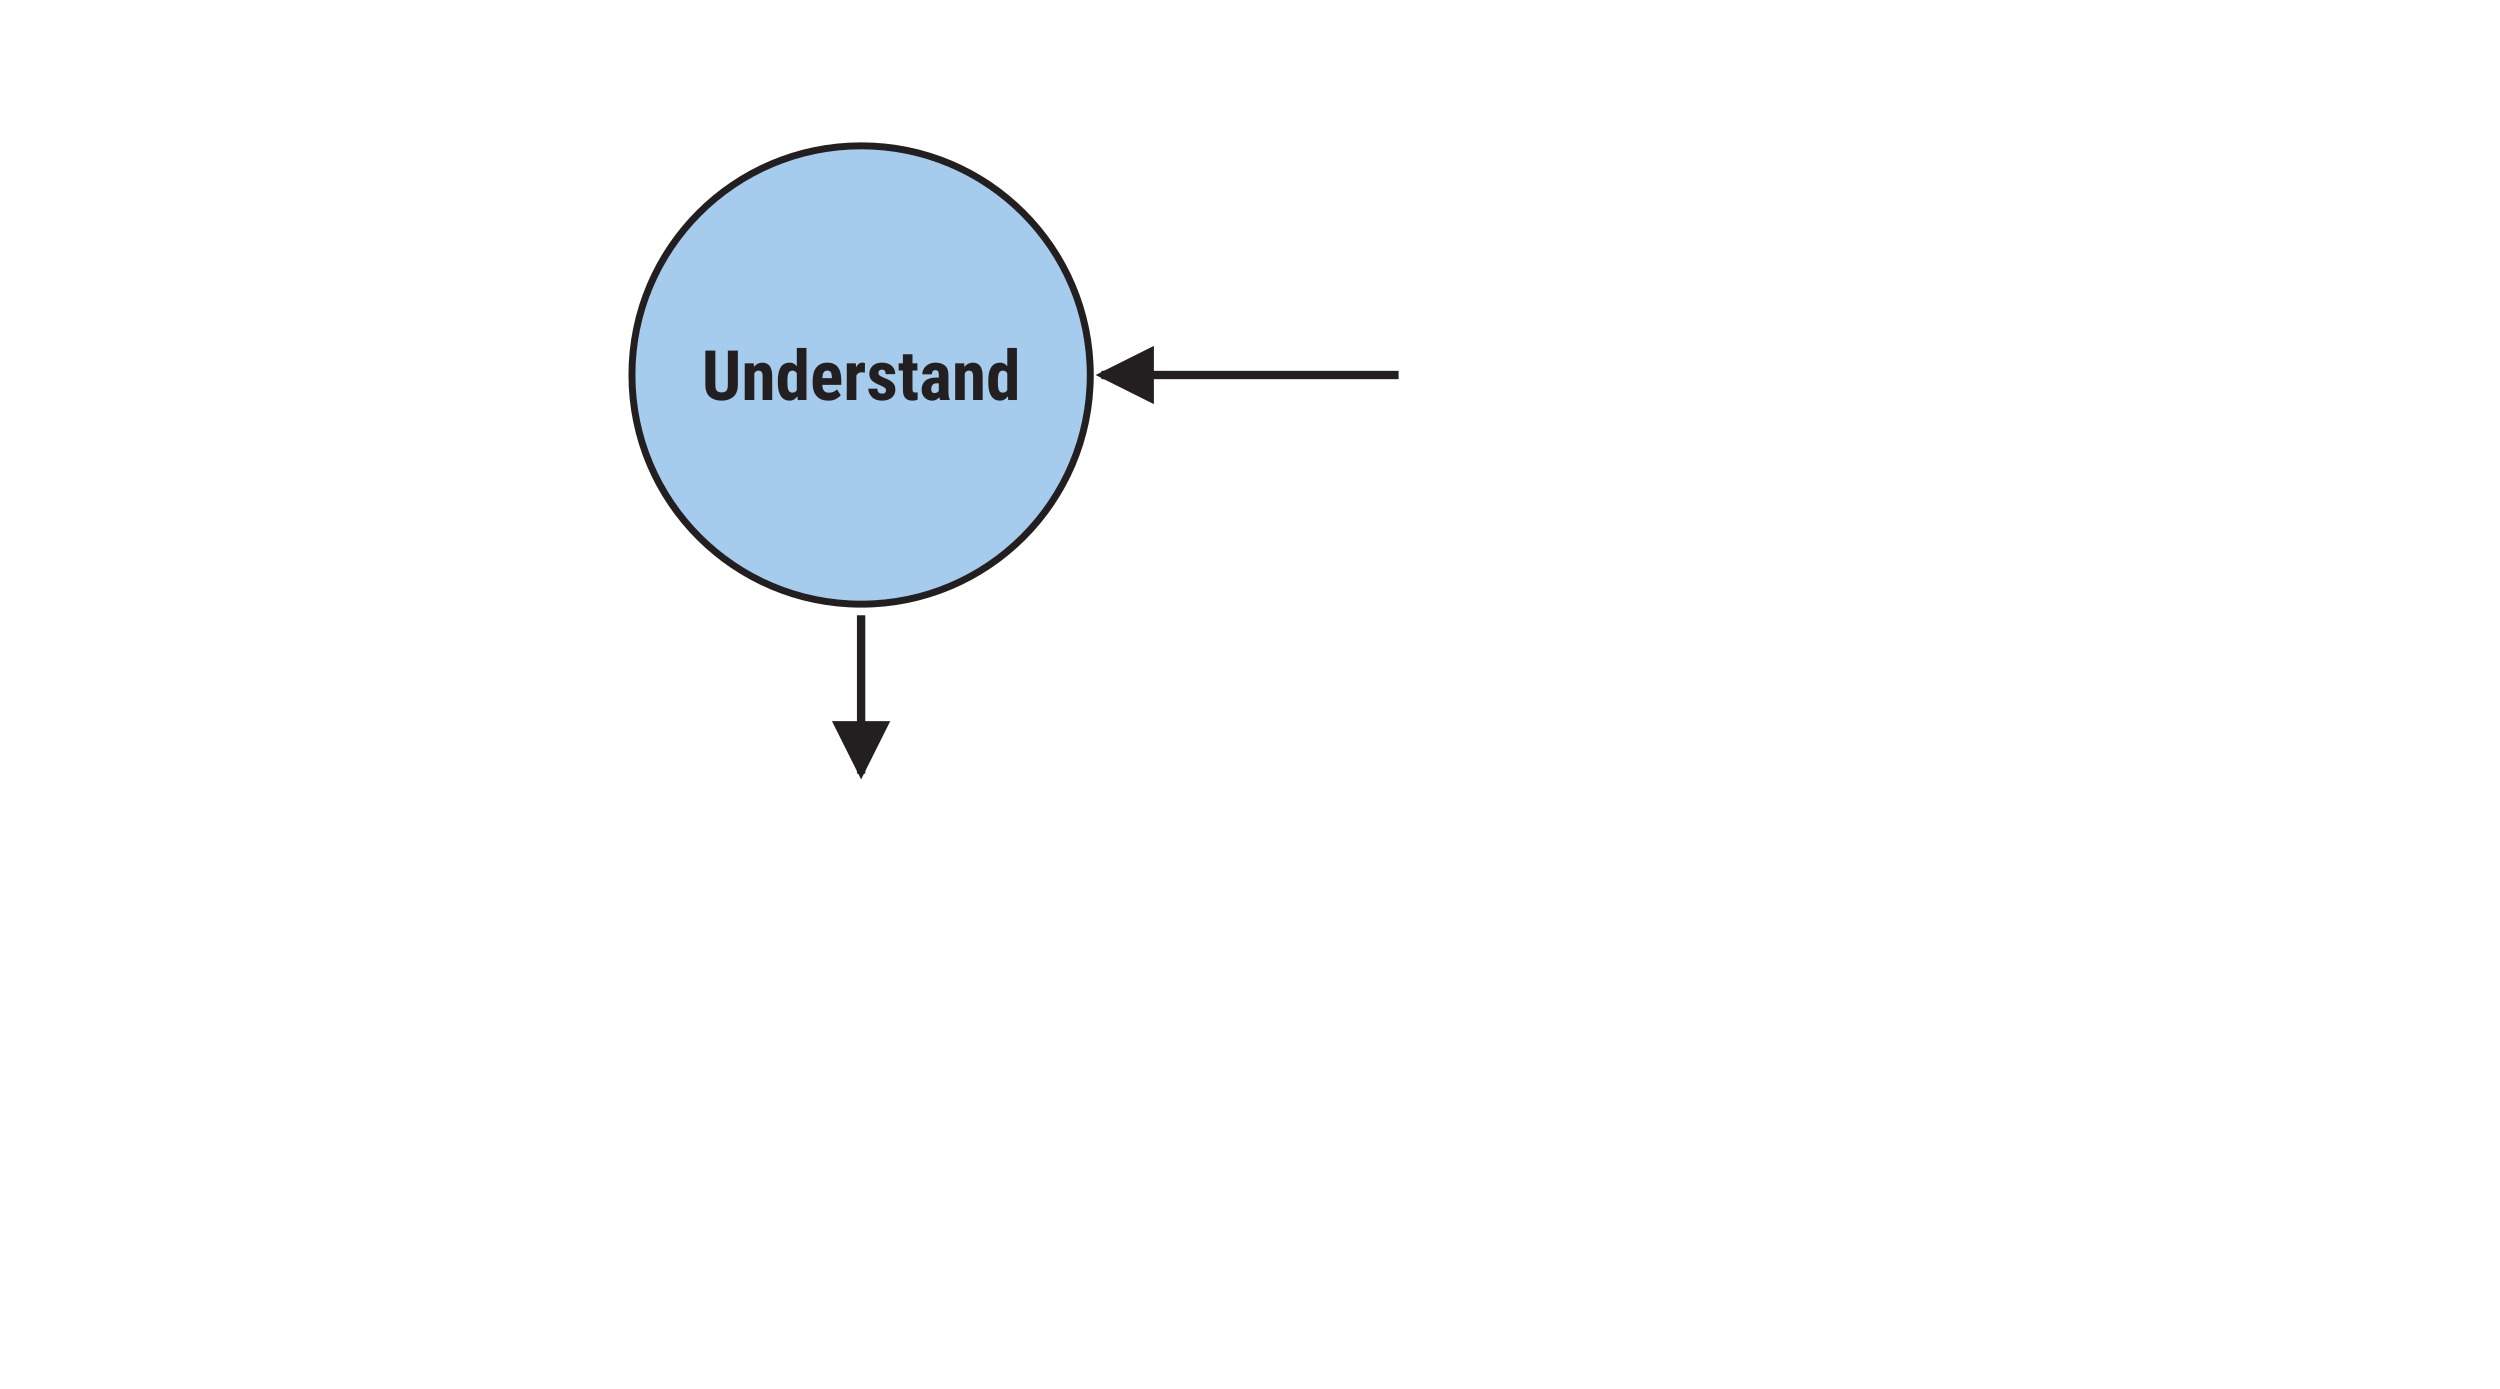
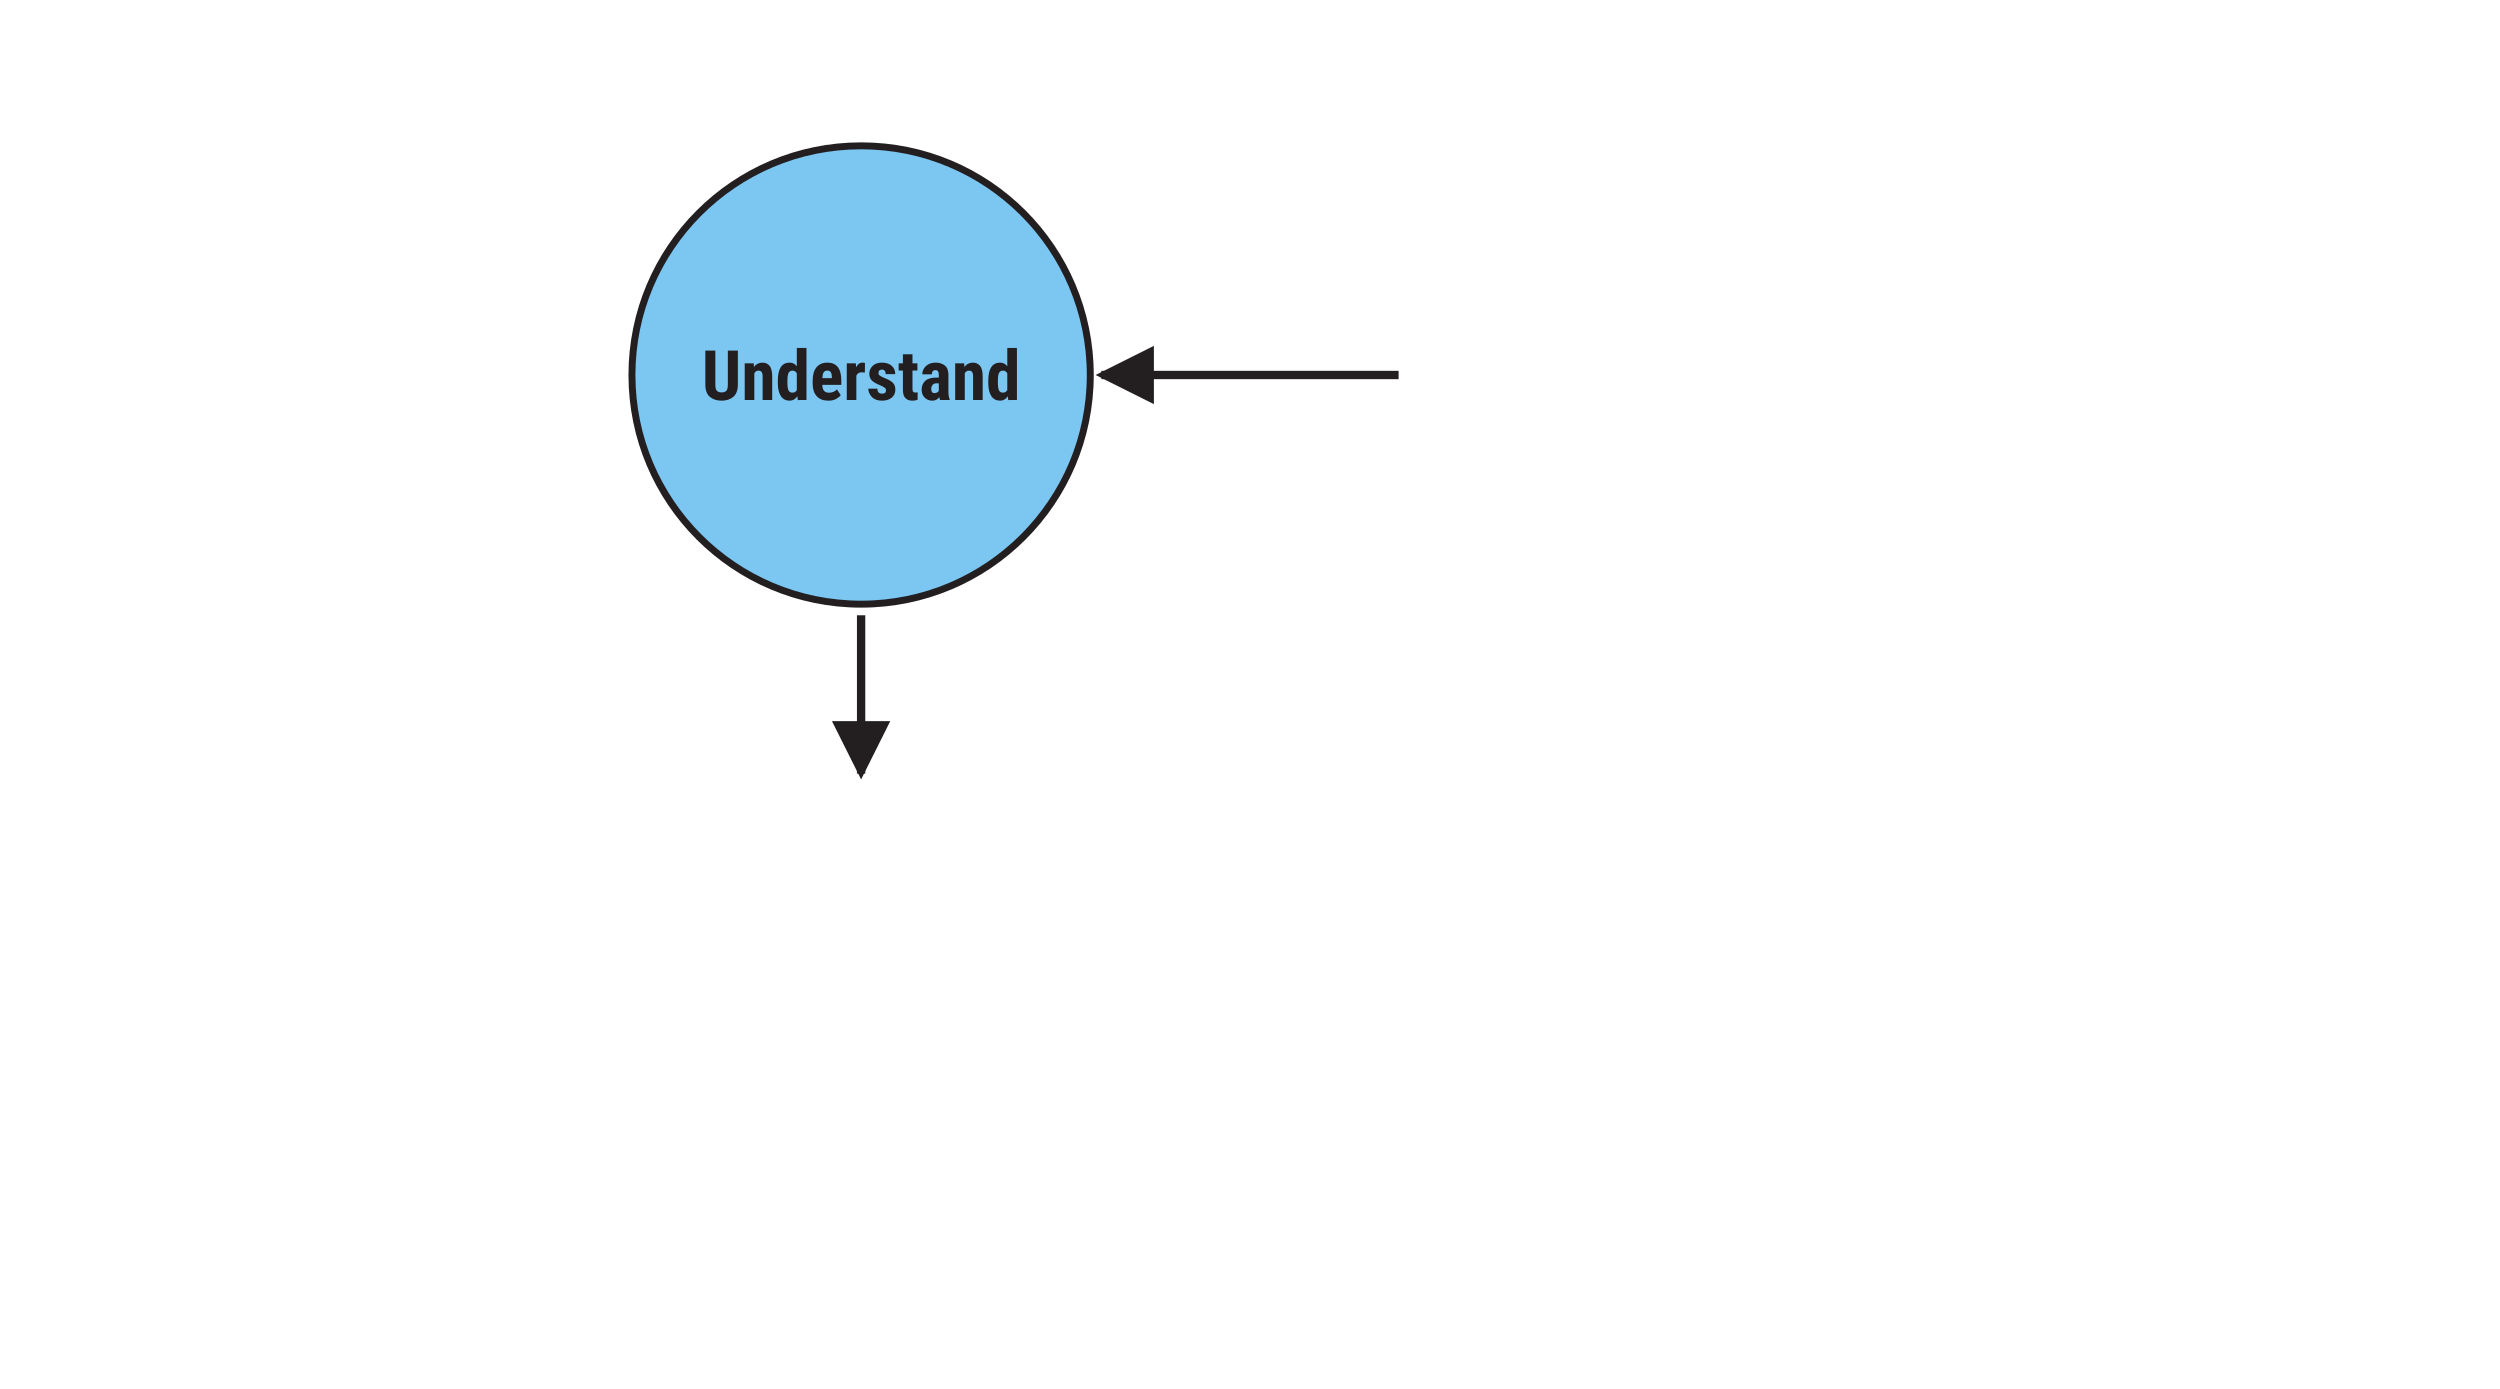
<svg xmlns="http://www.w3.org/2000/svg" viewBox="0 0 1800 1000" width="1800" height="1000">
  <defs>
    <marker id="a" viewBox="0 0 10 10" refX="9" refY="5" markerWidth="7" markerHeight="7" orient="auto-start-reverse">
      <path d="M0 0 L10 5 L0 10 z" fill="#231f20" />
    </marker>
  </defs>
  <line x1="1007.0" y1="270.0" x2="793.0" y2="270.0" stroke="#231f20" stroke-width="6" marker-end="url(#a)" />
  <line x1="620.0" y1="443.0" x2="620.0" y2="557.0" stroke="#231f20" stroke-width="6" marker-end="url(#a)" />
-   <circle cx="620" cy="270" r="165" fill="#a5cbed" stroke="#231f20" stroke-width="5" />
+   <circle cx="620" cy="270" r="165" fill="#7cc6f2" stroke="#231f20" stroke-width="5" />
  <text x="620" y="288" text-anchor="middle" font-size="50" fill="#231f20" style="font-family:'Roboto Condensed',Arial,sans-serif;font-weight:700">Understand</text>
</svg>
